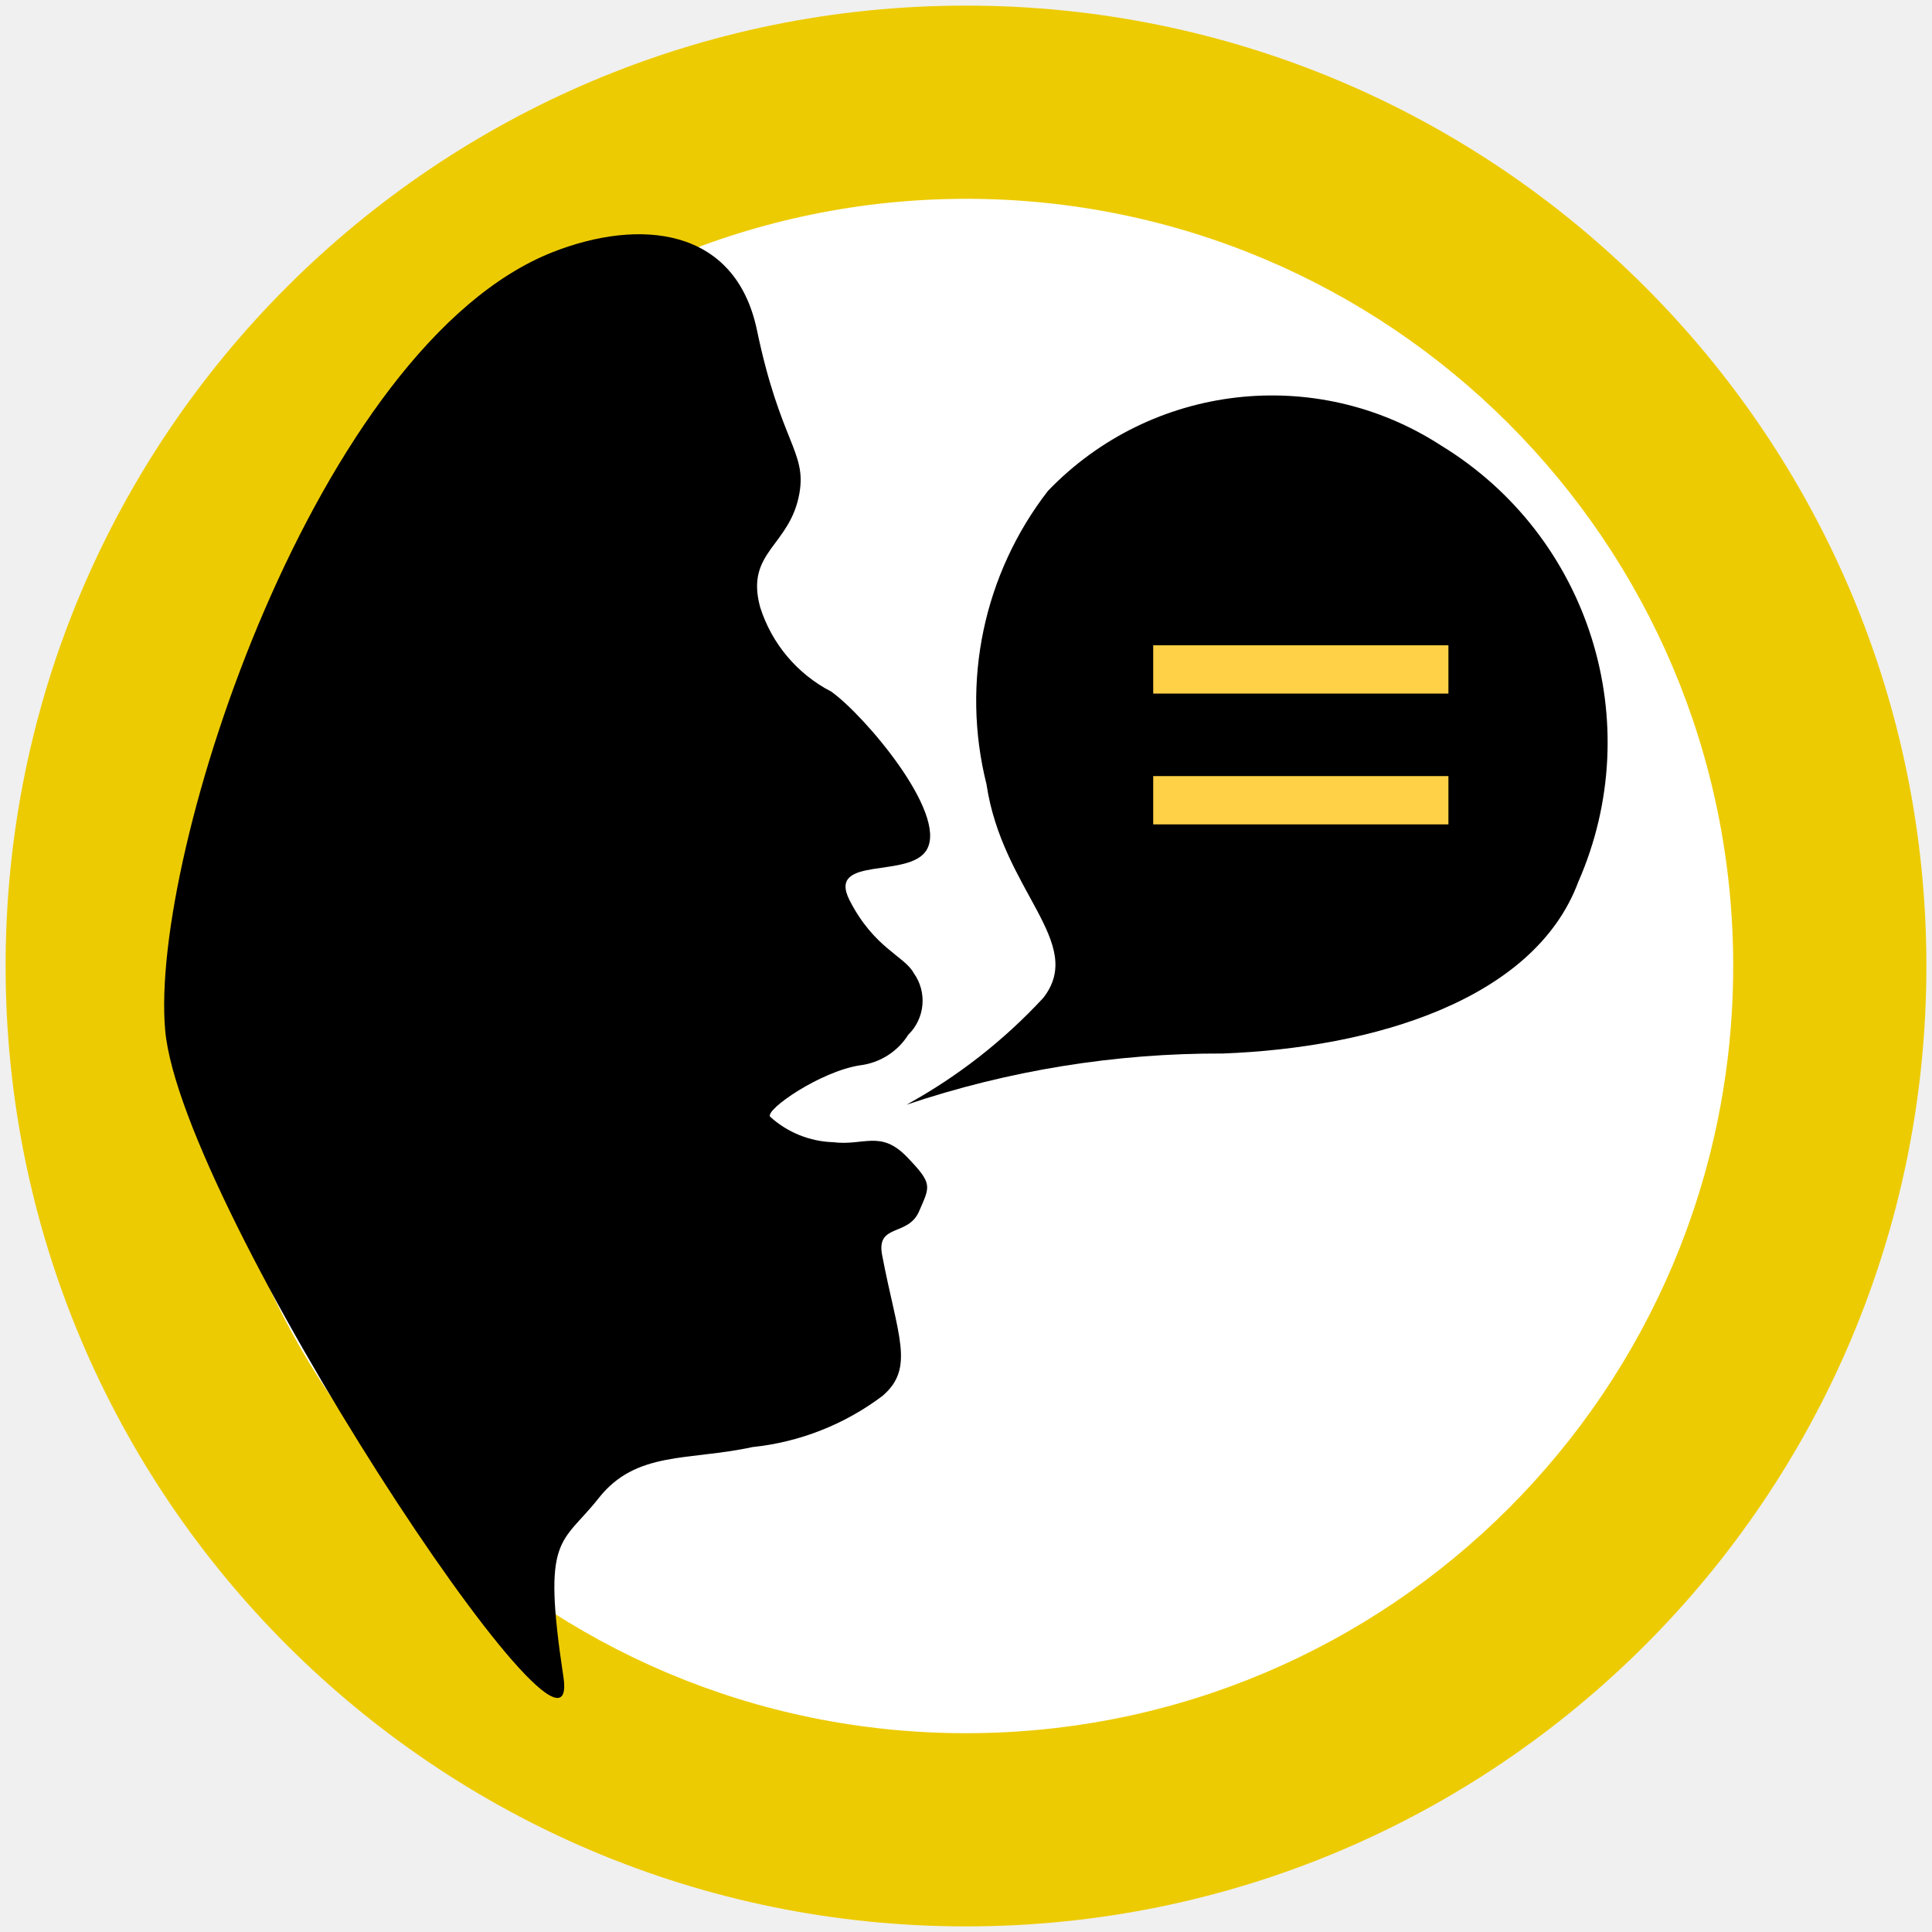
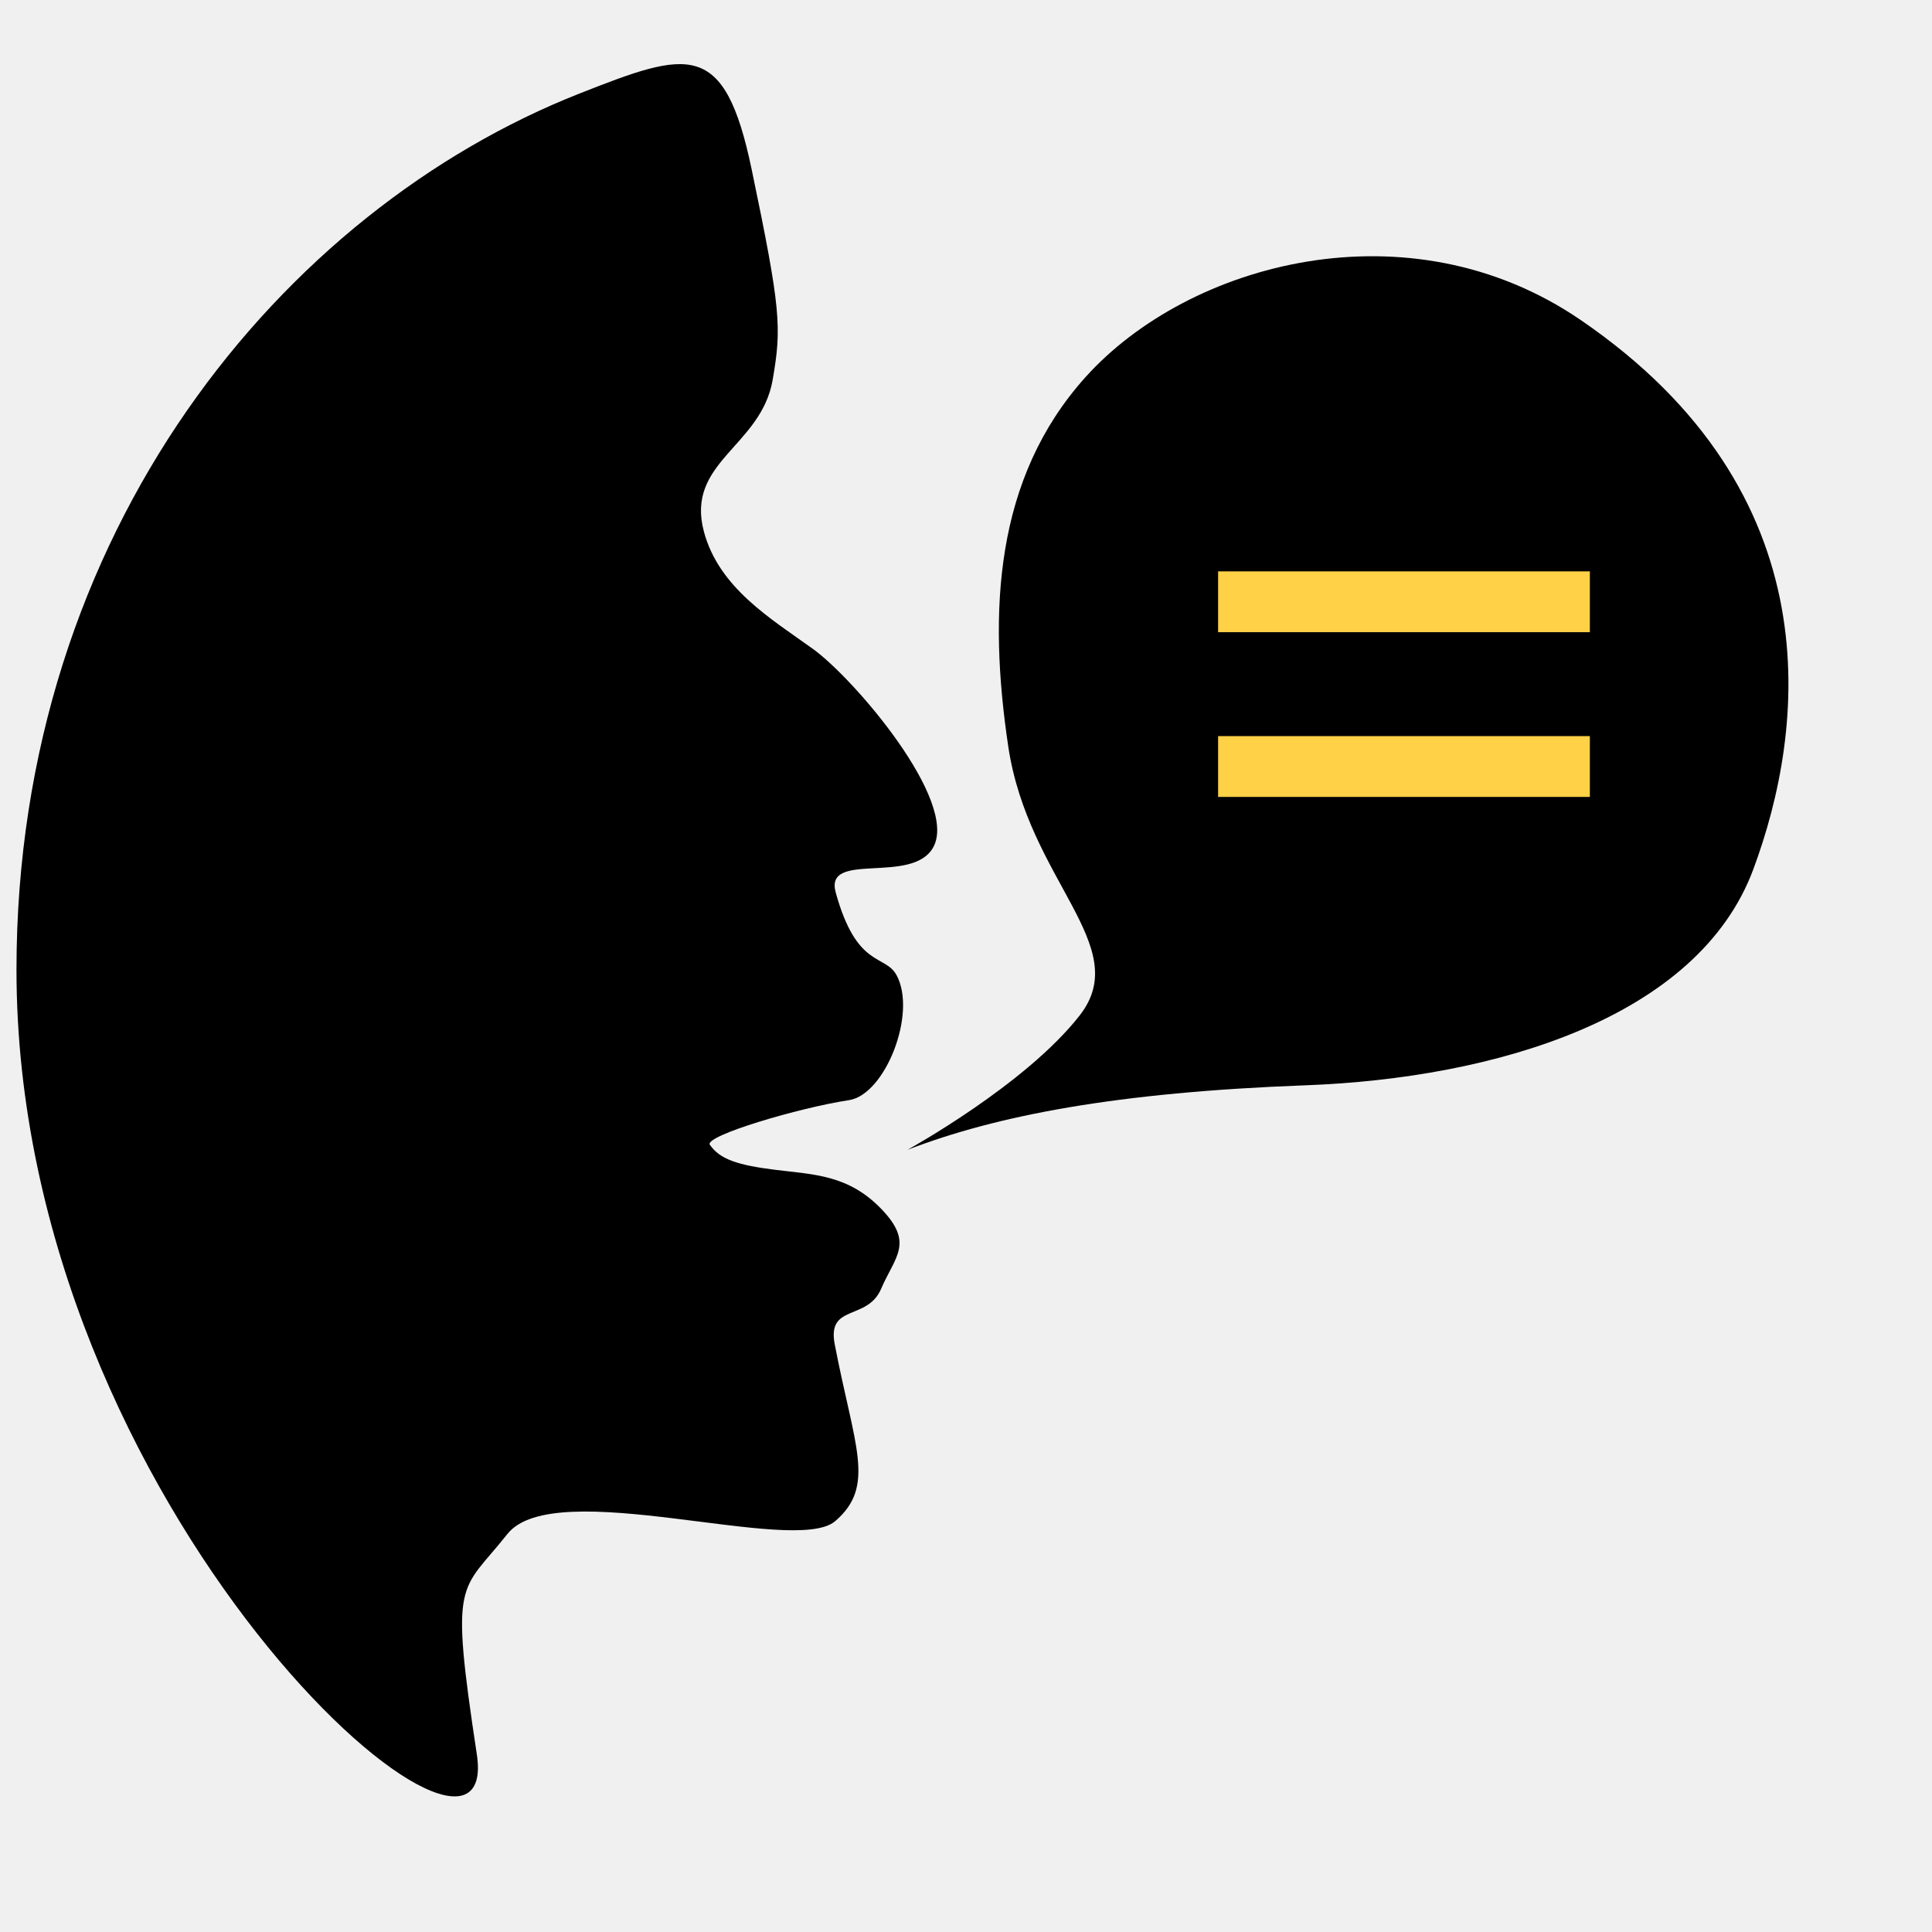
- <svg xmlns="http://www.w3.org/2000/svg" width="10" height="10" viewBox="0 0 10 10">
-   <g id="icon-border">
-     <path d="M5,.029A4.971,4.971,0,1,0,9.971,5,4.971,4.971,0,0,0,5,.029Z" fill="#edcb03" />
-     <path d="M5,1.029A3.971,3.971,0,1,1,1.029,5,3.976,3.976,0,0,1,5,1.029" fill="#fff" />
-   </g>
-   <g id="icons">
-     <path d="M3.918,1.709c.121.579.257.628.22.843-.048.276-.281.302-.204.589a.744.744,0,0,0,.369.439c.172.123.6.627.495.816-.086.156-.52.028-.401.263.127.249.284.289.332.377a.246.246,0,0,1-.028.32.344.344,0,0,1-.249.158c-.205.031-.492.229-.466.266a.509.509,0,0,0,.326.132c.159.02.246-.065.382.076s.12.15.063.282-.223.061-.191.227c.08.419.171.583.002.728a1.35,1.35,0,0,1-.673.265c-.332.072-.602.018-.796.264s-.295.186-.183.924S.937,6.251.855,5.333s.788-3.549,2.006-4.028C3.308,1.129,3.806,1.173,3.918,1.709Z" />
-     <path d="M4.692,5.718a5.067,5.067,0,0,1,1.636-.265c.778-.029,1.613-.276,1.841-.888a1.799,1.799,0,0,0-.71-2.259,1.608,1.608,0,0,0-2.035.235,1.775,1.775,0,0,0-.318,1.518c.082.553.517.82.294,1.106A2.802,2.802,0,0,1,4.692,5.718Z" />
-     <line x1="5.969" y1="3.465" x2="7.497" y2="3.465" fill="none" stroke="#ffd146" stroke-miterlimit="10" stroke-width="0.25" />
-     <line x1="5.969" y1="4.142" x2="7.497" y2="4.142" fill="none" stroke="#ffd146" stroke-miterlimit="10" stroke-width="0.25" />
-   </g>
+ <svg xmlns="http://www.w3.org/2000/svg" id="icons" width="100" height="100" viewBox="0 0 100 100">
+   <path d="M38.904,8.758c1.521,7.286,1.556,8.194,1.09,10.898-.598,3.472-4.529,4.242-3.559,7.864.779,2.91,3.471,4.507,5.63,6.059s7.559,7.894,6.239,10.278c-1.089,1.966-5.648.153-5.048,2.336,1.089,3.956,2.555,3.18,3.152,4.285,1.067,1.977-.591,6.183-2.466,6.466-2.576.389-7.518,1.852-7.199,2.311.514.739,1.398,1.048,3.394,1.296s3.77.251,5.48,2.024.706,2.464-.01,4.134-2.805.764-2.403,2.864c1.01,5.278,2.15,7.341.026,9.161s-14.527-2.422-16.97.669S23.27,81.52,24.681,90.807.853,78.337.853,50.192C.853,27.448,14.673,10.873,30,4.839,35.632,2.621,37.497,2.018,38.904,8.758Z" />
+   <path d="M46.971,59.514c4.622-1.778,10.811-2.975,20.603-3.339S87.883,52.701,90.75,44.998c2.691-7.23,4.197-19.462-8.94-28.439-8.887-6.073-20.293-2.969-25.625,2.962-4.717,5.247-5.036,12.146-3.999,19.108s6.507,10.323,3.703,13.923S46.971,59.514,46.971,59.514Z" />
+   <line x1="63.049" y1="31.148" x2="82.291" y2="31.148" fill="none" stroke="#ffd146" stroke-miterlimit="10" stroke-width="3.148" />
+   <line x1="63.049" y1="39.675" x2="82.291" y2="39.675" fill="none" stroke="#ffd146" stroke-miterlimit="10" stroke-width="3.148" />
</svg>
